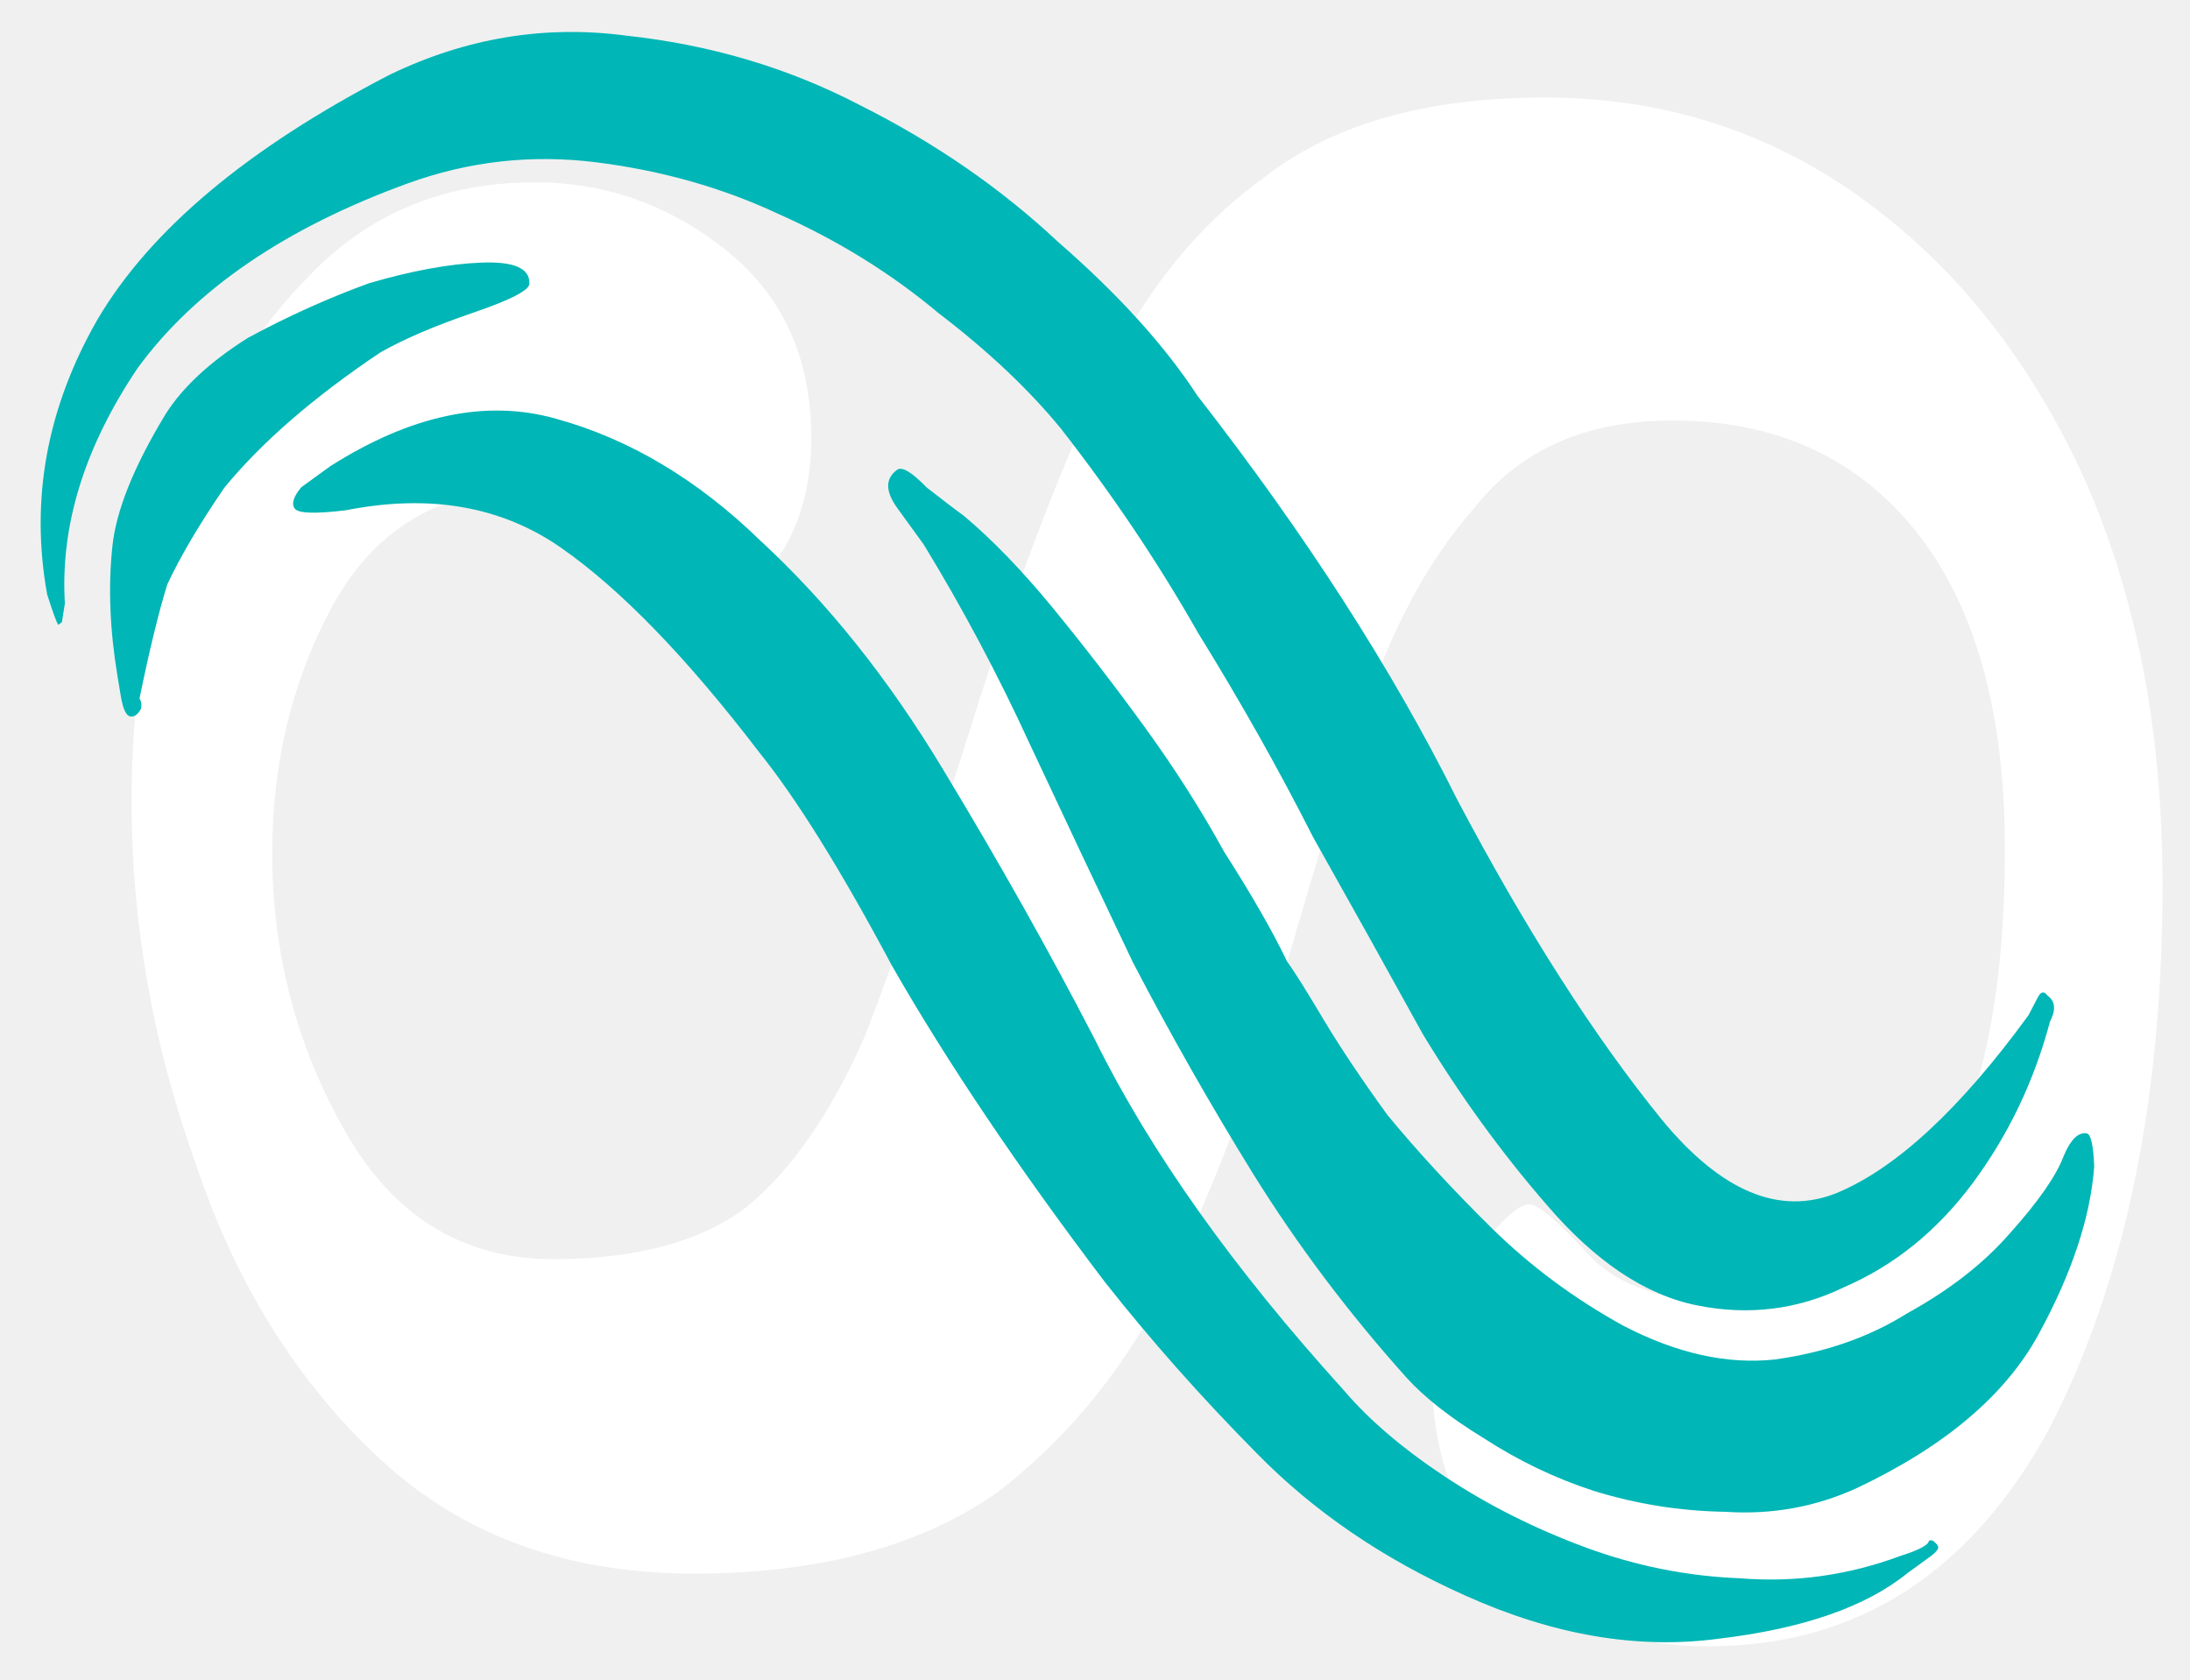
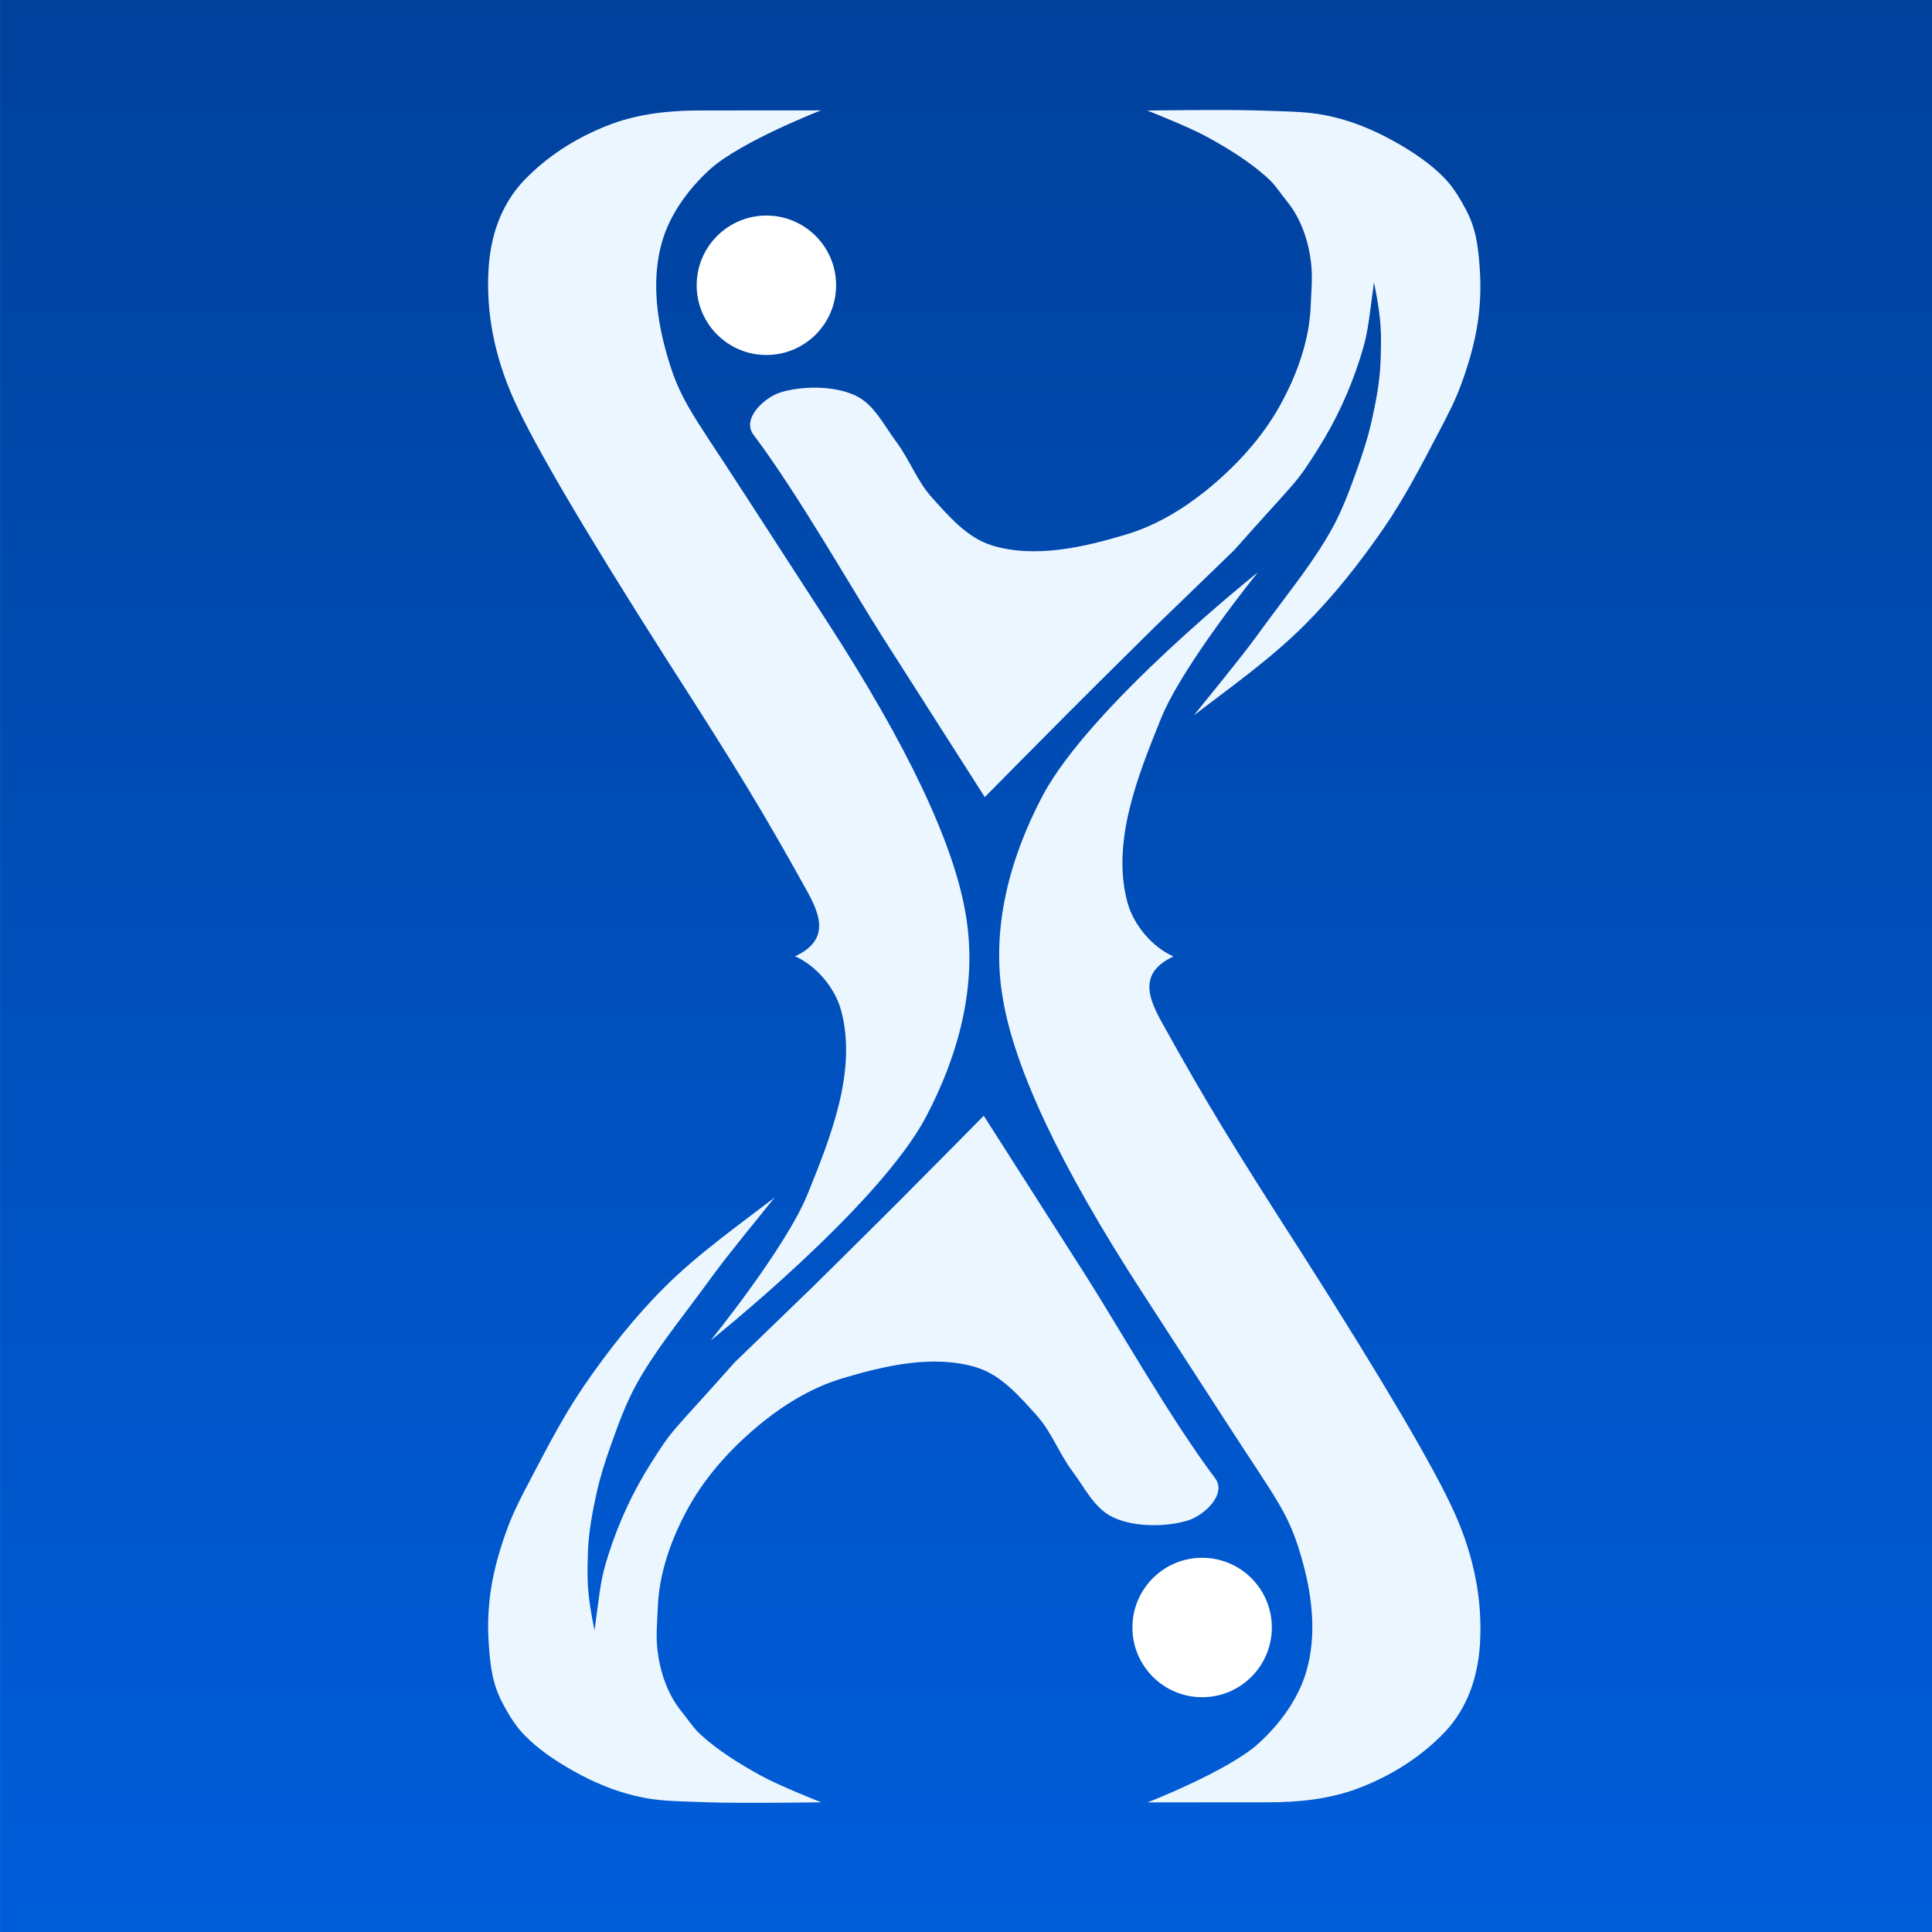
- <svg xmlns="http://www.w3.org/2000/svg" version="1.1" width="133" height="102">
-   <svg width="133" height="102" viewBox="0 0 133 102" fill="none">
-     <g clip-path="url(#clip0_1_19)">
-       <path d="M131.329 53.346C131.381 66.618 129.097 77.744 124.479 86.724C119.687 95.533 112.81 99.955 103.848 99.99C98.849 100.01 94.793 98.56 91.679 95.642C88.565 92.552 86.998 88.594 86.979 83.768C86.967 80.666 87.819 78.163 89.535 76.261C91.079 74.186 92.195 73.148 92.884 73.145C93.401 73.143 94.612 74.172 96.516 76.233C98.247 78.123 101.094 79.059 105.059 79.044C109.885 79.025 113.926 76.769 117.183 72.275C120.268 67.609 121.792 60.623 121.755 51.316C121.724 43.215 119.976 36.931 116.511 32.463C112.874 27.823 107.866 25.516 101.489 25.541C96.318 25.561 92.361 27.3 89.617 30.758C86.699 34.044 84.389 38.362 82.687 43.712C80.983 48.889 79.282 54.497 77.582 60.536C75.881 66.403 73.748 72.013 71.184 77.366C68.619 82.719 65.103 87.128 60.635 90.593C55.995 93.886 49.882 95.547 42.299 95.576C34.543 95.607 28.156 93.305 23.14 88.671C18.124 84.037 14.395 78.105 11.954 70.875C9.34 63.646 8.019 56.326 7.99 48.915C7.965 42.538 8.889 36.502 10.763 30.807C12.465 25.112 15.118 20.448 18.723 16.815C22.328 13.009 26.888 11.095 32.403 11.073C36.712 11.057 40.596 12.42 44.053 15.165C47.511 17.909 49.25 21.694 49.269 26.52C49.281 29.622 48.515 32.211 46.972 34.285C45.256 36.188 44.053 37.14 43.364 37.143C43.019 37.144 42.413 36.543 41.547 35.34C40.507 33.965 39.21 32.678 37.654 31.477C35.925 30.278 33.769 29.683 31.183 29.693C26.186 30.057 22.49 32.484 20.095 36.975C17.699 41.466 16.512 46.469 16.534 51.984C16.557 58.017 18.044 63.612 20.994 68.772C23.944 73.931 28.177 76.5 33.693 76.478C38.691 76.459 42.565 75.409 45.314 73.331C48.063 71.079 50.463 67.623 52.513 62.961C54.39 58.128 56.52 51.914 58.904 44.321C61.287 36.728 63.76 30.083 66.324 24.385C68.886 18.515 72.316 14.02 76.612 10.901C80.736 7.61 86.418 5.951 93.656 5.923C100.895 5.894 107.367 7.937 113.071 12.052C118.774 16.166 123.278 21.836 126.581 29.062C129.711 36.117 131.294 44.212 131.329 53.346Z" fill="white" />
-       <path d="M85.427 83.683C86.532 84.897 88.09 86.118 90.101 87.346C92.218 88.721 94.449 89.79 96.794 90.552C99.392 91.355 102.05 91.778 104.769 91.821C107.594 92.011 110.267 91.528 112.787 90.371C118.12 87.845 121.796 84.731 123.812 81.028C125.829 77.326 126.952 73.935 127.182 70.857C127.131 69.551 126.978 68.877 126.725 68.837C126.219 68.757 125.758 69.203 125.344 70.175C124.89 71.4 123.795 72.978 122.06 74.909C120.472 76.733 118.398 78.35 115.838 79.76C113.53 81.21 110.85 82.146 107.798 82.569C104.892 82.885 101.821 82.202 98.585 80.519C95.601 78.877 92.932 76.894 90.575 74.573C88.219 72.251 86.116 69.97 84.266 67.729C82.669 65.528 81.359 63.567 80.335 61.847C79.311 60.127 78.586 58.973 78.16 58.386C77.282 56.559 76.012 54.346 74.349 51.745C72.94 49.184 71.33 46.657 69.52 44.163C67.711 41.669 65.828 39.227 63.871 36.84C62.022 34.599 60.238 32.757 58.52 31.316C58.054 30.982 57.302 30.409 56.263 29.594C55.371 28.674 54.779 28.32 54.485 28.533C53.752 29.065 53.758 29.845 54.503 30.872C55.248 31.899 55.78 32.632 56.099 33.072C58.467 36.953 60.615 40.994 62.542 45.194C64.576 49.541 66.664 53.962 68.804 58.455C71.091 62.843 73.525 67.123 76.106 71.298C78.793 75.619 81.9 79.747 85.427 83.683ZM46.11 45.695C48.385 48.523 51.072 52.844 54.171 58.658C57.523 64.513 61.826 70.908 67.083 77.844C69.891 81.406 72.972 84.881 76.326 88.27C79.787 91.806 84.002 94.682 88.97 96.9C94.298 99.305 99.415 100.184 104.32 99.537C109.478 98.93 113.325 97.595 115.859 95.532C116.299 95.213 116.74 94.893 117.18 94.574C117.62 94.255 117.787 94.022 117.68 93.875C117.467 93.582 117.288 93.488 117.141 93.594C117.101 93.848 116.534 94.147 115.441 94.492C112.267 95.675 109.015 96.131 105.684 95.86C102.459 95.737 99.314 95.106 96.25 93.97C93.186 92.834 90.363 91.411 87.779 89.703C85.196 87.994 83.139 86.239 81.608 84.438C74.873 77.007 69.837 69.911 66.5 63.15C63.721 57.776 60.635 52.289 57.243 46.687C53.958 41.233 50.278 36.624 46.204 32.861C42.384 29.139 38.235 26.662 33.759 25.43C29.535 24.239 24.97 25.2 20.062 28.313C19.622 28.633 19.035 29.058 18.301 29.591C17.821 30.163 17.687 30.596 17.9 30.89C18.113 31.183 19.146 31.217 20.998 30.993C26.09 29.986 30.448 30.744 34.07 33.267C37.692 35.79 41.705 39.933 46.11 45.695ZM3.94 36.651C3.652 31.933 5.124 27.17 8.354 22.363C11.838 17.595 17.3 13.857 24.739 11.147C28.459 9.792 32.291 9.363 36.236 9.861C40.18 10.358 43.843 11.395 47.227 12.972C50.863 14.588 54.113 16.598 56.975 19C59.984 21.296 62.467 23.638 64.424 26.025C67.551 30.027 70.332 34.168 72.765 38.449C75.346 42.624 77.674 46.758 79.748 50.851C82.075 54.986 84.296 58.973 86.411 62.813C88.672 66.548 91.174 69.996 93.915 73.157C96.87 76.612 99.92 78.655 103.064 79.285C106.209 79.915 109.188 79.545 112.001 78.176C115.068 76.847 117.676 74.731 119.825 71.828C121.974 68.925 123.53 65.668 124.494 62.058C124.868 61.339 124.822 60.812 124.356 60.478C124.143 60.185 123.943 60.218 123.756 60.578C123.569 60.937 123.382 61.297 123.195 61.657C119.044 67.356 115.161 70.956 111.548 72.458C108.081 73.853 104.551 72.383 100.958 68.048C96.832 62.979 92.675 56.477 88.486 48.543C84.551 40.648 79.296 32.48 72.722 24.036C70.74 20.995 67.925 17.887 64.277 14.711C60.776 11.428 56.741 8.645 52.172 6.361C47.857 4.117 43.147 2.719 38.044 2.166C33.087 1.507 28.288 2.302 23.648 4.548C15.02 9.016 9.104 13.981 5.899 19.441C2.841 24.795 1.828 30.345 2.861 36.09C3.206 37.183 3.432 37.803 3.539 37.95L3.759 37.79C3.759 37.79 3.819 37.41 3.94 36.651ZM13.623 29.625C15.879 26.869 19.041 24.127 23.108 21.4C24.535 20.589 26.415 19.785 28.748 18.988C31.082 18.191 32.215 17.592 32.149 17.192C32.163 16.286 31.191 15.872 29.232 15.95C27.273 16.027 25 16.445 22.414 17.201C19.934 18.105 17.487 19.208 15.073 20.511C12.766 21.961 11.092 23.512 10.05 25.163C8.114 28.359 7.038 31.044 6.822 33.216C6.566 35.641 6.67 38.253 7.133 41.052L7.332 42.252C7.464 43.052 7.657 43.472 7.91 43.512C8.163 43.552 8.383 43.393 8.57 43.033C8.611 42.78 8.577 42.58 8.471 42.433C9.061 39.542 9.623 37.23 10.158 35.498C10.947 33.807 12.101 31.849 13.623 29.625Z" fill="#00B6B6" />
+ <svg xmlns="http://www.w3.org/2000/svg" xmlns:xlink="http://www.w3.org/1999/xlink" width="24mm" height="24mm" viewBox="0 0 24 24" version="1.1" id="svg1" xml:space="preserve">
+   <defs id="defs1">
+     <linearGradient id="linearGradient79">
+       <stop style="stop-color:#00419c;stop-opacity:1;" offset="0" id="stop79" />
+       <stop style="stop-color:#005dda;stop-opacity:1;" offset="1" id="stop80" />
+     </linearGradient>
+     <linearGradient id="linearGradient120">
+       <stop style="stop-color:#0068f1;stop-opacity:1;" offset="0" id="stop119" />
+       <stop style="stop-color:#00327c;stop-opacity:1;" offset="1" id="stop120" />
+     </linearGradient>
+     <linearGradient id="linearGradient29">
+       <stop style="stop-color:#000000;stop-opacity:1;" offset="0" id="stop29" />
+       <stop style="stop-color:#000000;stop-opacity:0;" offset="1" id="stop30" />
+     </linearGradient>
+     <linearGradient id="linearGradient9">
+       <stop style="stop-color:#60efff;stop-opacity:1;" offset="0" id="stop9" />
+       <stop style="stop-color:#0061ff;stop-opacity:1;" offset="1" id="stop10" />
+     </linearGradient>
+     <linearGradient xlink:href="#linearGradient9" id="linearGradient76" gradientUnits="userSpaceOnUse" gradientTransform="matrix(1.034521,0,0,1.034521,24.64215,-4.425644)" x1="50.3" y1="113.138" x2="50.3" y2="136.248" />
+     <linearGradient xlink:href="#linearGradient120" id="linearGradient77" gradientUnits="userSpaceOnUse" gradientTransform="matrix(1.008762,0,0,1.008762,-28.02606,-248.0051)" x1="50.3" y1="113.138" x2="50.3" y2="136.248" />
+     <linearGradient xlink:href="#linearGradient29" id="linearGradient78" gradientUnits="userSpaceOnUse" x1="65.055" y1="124.605" x2="88.368" y2="124.605" />
+     <linearGradient xlink:href="#linearGradient79" id="linearGradient80" x1="173.186" y1="218.825" x2="173.186" y2="195.512" gradientUnits="userSpaceOnUse" gradientTransform="matrix(1.047313,0,0,1.047313,-92.66109,-341.1843)" />
+     <linearGradient xlink:href="#linearGradient29" id="linearGradient1" gradientUnits="userSpaceOnUse" x1="65.055" y1="124.605" x2="88.368" y2="124.605" />
+   </defs>
+   <g id="g76" style="display:inline;fill:url(#linearGradient78);stroke:none" transform="matrix(0.982962,0,0,0.982962,-63.20707,-110.0976)">
+     <rect style="display:inline;fill:url(#linearGradient80);stroke:none;stroke-width:0.277;stroke-linejoin:round;stroke-dasharray:none;stroke-dashoffset:0.333;stroke-opacity:1;paint-order:stroke fill markers" id="rect78" width="24.416" height="24.416" x="64.303" y="-136.422" ry="0" transform="scale(1,-1)" />
+     <g id="g1" style="fill:url(#linearGradient1)" transform="matrix(1.006876,0,0,1.006925,-0.5065519,-1.387559)">
+       <circle style="display:none;fill:url(#linearGradient76);stroke:none;stroke-width:0.13;stroke-opacity:0.992" id="circle72" cx="76.678" cy="124.572" r="11.954" />
+       <circle style="display:none;fill:url(#linearGradient77);stroke:none;stroke-width:0.127;stroke-opacity:0.992" id="circle73" transform="matrix(1,0,0,-1,53.99697,2.385589)" r="11.656" cy="-122.219" cx="22.714" />
+       <path d="m 73.283,129.44 c 0,0 2.113,-1.681 2.709,-2.814 0.405,-0.77 0.648,-1.652 0.496,-2.534 -0.146,-0.885 -0.728,-2.117 -1.75,-3.693 l -1.076,-1.661 c -0.637,-0.985 -0.773,-1.112 -0.944,-1.743 -0.118,-0.435 -0.167,-0.912 -0.042,-1.346 0.1,-0.348 0.333,-0.668 0.61,-0.917 0.383,-0.343 1.384,-0.733 1.384,-0.733 0,0 -1.003,0.001 -1.515,0.001 -0.375,0 -0.761,0.039 -1.113,0.17 -0.387,0.144 -0.75,0.362 -1.049,0.658 -0.296,0.286 -0.463,0.671 -0.494,1.156 -0.034,0.552 0.073,1.105 0.324,1.66 0.25,0.554 0.882,1.631 1.899,3.228 0.891,1.387 1.211,1.911 1.758,2.896 0.165,0.296 0.327,0.635 -0.134,0.848 0.262,0.115 0.501,0.393 0.578,0.68 0.202,0.754 -0.126,1.576 -0.421,2.305 -0.273,0.674 -1.218,1.838 -1.218,1.838 z" id="path73" style="font-size:4.68px;font-family:'Gill Sans MT';-inkscape-font-specification:'Gill Sans MT, Normal';opacity:1;fill:#ecf6ff;fill-opacity:1;stroke:none;stroke-width:0.165;stroke-dasharray:none" aria-label="{" />
+       <path style="font-variation-settings:normal;opacity:1;fill:#ecf6ff;fill-opacity:1;stroke:none;stroke-width:0.047;stroke-linecap:butt;stroke-linejoin:miter;stroke-miterlimit:4;stroke-dasharray:none;stroke-dashoffset:0;stroke-opacity:1;stop-color:#000000" d="m 76.815,119.459 c 0.542,0.165 1.151,0.024 1.693,-0.139 0.361,-0.109 0.697,-0.309 0.991,-0.545 0.368,-0.297 0.702,-0.656 0.932,-1.07 0.213,-0.383 0.371,-0.819 0.387,-1.257 0.006,-0.166 0.025,-0.346 0.006,-0.52 -0.032,-0.295 -0.133,-0.579 -0.304,-0.787 -0.076,-0.093 -0.146,-0.205 -0.238,-0.289 -0.222,-0.203 -0.483,-0.364 -0.746,-0.51 -0.245,-0.136 -0.769,-0.341 -0.769,-0.341 0,0 1,-0.015 1.417,0 0.454,0.017 0.625,0.011 0.926,0.083 0.262,0.063 0.515,0.17 0.75,0.301 0.231,0.128 0.455,0.277 0.639,0.466 0.107,0.111 0.197,0.261 0.261,0.382 0.13,0.242 0.157,0.454 0.177,0.717 0.02,0.258 0.011,0.482 -0.024,0.719 -0.04,0.266 -0.117,0.526 -0.21,0.778 -0.078,0.213 -0.186,0.414 -0.291,0.615 -0.21,0.401 -0.419,0.805 -0.676,1.178 -0.299,0.434 -0.627,0.851 -1,1.223 -0.421,0.421 -0.955,0.799 -1.384,1.128 0.679,-0.838 0.643,-0.799 0.947,-1.211 0.275,-0.373 0.57,-0.736 0.793,-1.143 0.128,-0.234 0.22,-0.487 0.31,-0.739 0.072,-0.201 0.138,-0.406 0.184,-0.614 0.054,-0.245 0.101,-0.495 0.109,-0.746 0.01,-0.328 0.016,-0.501 -0.083,-0.98 -0.077,0.574 -0.078,0.65 -0.177,0.96 -0.126,0.394 -0.302,0.776 -0.523,1.126 -0.295,0.468 -0.233,0.349 -1.058,1.278 l -0.992,0.959 c 0,0 -0.726,0.717 -1.087,1.079 -0.351,0.351 -1.048,1.058 -1.048,1.058 l -1.283,-2.01 c -0.384,-0.602 -1.065,-1.801 -1.62,-2.538 -0.153,-0.203 0.139,-0.47 0.341,-0.532 0.255,-0.078 0.661,-0.093 0.945,0.043 0.23,0.111 0.352,0.372 0.505,0.576 0.166,0.221 0.261,0.492 0.445,0.697 0.216,0.24 0.447,0.51 0.755,0.604 z" id="path74" />
+       <circle style="fill:#ffffff;fill-opacity:1;stroke:none;stroke-width:0.11" id="circle74" cx="-73.986" cy="-116.194" r="0.875" transform="scale(-1)" />
+       <path d="m 80.158,119.794 c 0,0 -2.113,1.681 -2.709,2.814 -0.405,0.77 -0.648,1.652 -0.496,2.534 0.146,0.885 0.728,2.117 1.75,3.693 l 1.076,1.661 c 0.637,0.985 0.773,1.112 0.944,1.743 0.118,0.435 0.167,0.912 0.042,1.346 -0.1,0.348 -0.333,0.668 -0.61,0.917 -0.383,0.343 -1.384,0.733 -1.384,0.733 0,0 1.003,-0.001 1.515,-0.001 0.375,0 0.761,-0.039 1.113,-0.17 0.387,-0.144 0.75,-0.362 1.049,-0.658 0.296,-0.286 0.463,-0.671 0.494,-1.156 0.034,-0.552 -0.073,-1.105 -0.324,-1.66 -0.25,-0.554 -0.882,-1.631 -1.899,-3.228 -0.891,-1.387 -1.211,-1.911 -1.758,-2.896 -0.165,-0.296 -0.327,-0.635 0.134,-0.848 -0.262,-0.115 -0.501,-0.393 -0.578,-0.68 -0.202,-0.754 0.126,-1.576 0.421,-2.305 0.273,-0.674 1.218,-1.838 1.218,-1.838 z" id="path75" style="font-size:4.68px;font-family:'Gill Sans MT';-inkscape-font-specification:'Gill Sans MT, Normal';opacity:1;fill:#ecf6ff;fill-opacity:1;stroke:none;stroke-width:0.165" aria-label="{" />
+       <path style="font-variation-settings:normal;opacity:1;fill:#ecf6ff;fill-opacity:1;stroke:none;stroke-width:0.047;stroke-linecap:butt;stroke-linejoin:miter;stroke-miterlimit:4;stroke-dasharray:none;stroke-dashoffset:0;stroke-opacity:1;stop-color:#000000" d="m 76.626,129.776 c -0.542,-0.165 -1.151,-0.024 -1.693,0.139 -0.361,0.109 -0.697,0.309 -0.991,0.545 -0.368,0.297 -0.702,0.656 -0.932,1.07 -0.213,0.383 -0.371,0.819 -0.387,1.257 -0.006,0.166 -0.025,0.346 -0.006,0.52 0.032,0.295 0.133,0.579 0.304,0.787 0.076,0.093 0.146,0.205 0.238,0.289 0.222,0.203 0.483,0.364 0.746,0.51 0.245,0.136 0.769,0.341 0.769,0.341 0,0 -1,0.015 -1.417,0 -0.454,-0.017 -0.625,-0.011 -0.926,-0.083 -0.262,-0.063 -0.515,-0.17 -0.75,-0.301 -0.231,-0.128 -0.455,-0.277 -0.639,-0.466 -0.107,-0.111 -0.197,-0.261 -0.261,-0.382 -0.13,-0.242 -0.157,-0.454 -0.177,-0.717 -0.02,-0.258 -0.011,-0.482 0.024,-0.719 0.04,-0.266 0.117,-0.526 0.21,-0.778 0.078,-0.213 0.186,-0.414 0.291,-0.615 0.21,-0.401 0.419,-0.805 0.676,-1.178 0.299,-0.434 0.627,-0.851 1,-1.223 0.421,-0.421 0.955,-0.799 1.384,-1.128 -0.679,0.838 -0.643,0.799 -0.947,1.211 -0.275,0.373 -0.57,0.736 -0.793,1.143 -0.128,0.234 -0.22,0.487 -0.31,0.739 -0.072,0.201 -0.138,0.406 -0.184,0.614 -0.054,0.245 -0.101,0.495 -0.109,0.746 -0.01,0.328 -0.016,0.501 0.083,0.98 0.077,-0.574 0.078,-0.65 0.177,-0.96 0.126,-0.394 0.302,-0.776 0.523,-1.126 0.295,-0.468 0.233,-0.349 1.058,-1.278 l 0.992,-0.959 c 0,0 0.726,-0.717 1.087,-1.079 0.351,-0.351 1.048,-1.058 1.048,-1.058 l 1.283,2.01 c 0.384,0.602 1.065,1.801 1.62,2.538 0.153,0.203 -0.139,0.47 -0.341,0.532 -0.255,0.078 -0.661,0.093 -0.945,-0.043 -0.23,-0.111 -0.352,-0.372 -0.505,-0.576 -0.166,-0.221 -0.261,-0.492 -0.445,-0.697 -0.216,-0.24 -0.447,-0.51 -0.755,-0.604 z" id="path76" />
+       <circle style="fill:#ffffff;fill-opacity:1;stroke:none;stroke-width:0.11" id="circle76" cx="79.455" cy="133.04" r="0.875" />
    </g>
-     <defs>
-       <clipPath id="SvgjsClipPath1000">
-         <rect width="133" height="102" fill="white" />
-       </clipPath>
-     </defs>
-   </svg>
-   <style>@media (prefers-color-scheme: light) { :root { filter: none; } }
- </style>
+   </g>
</svg>
